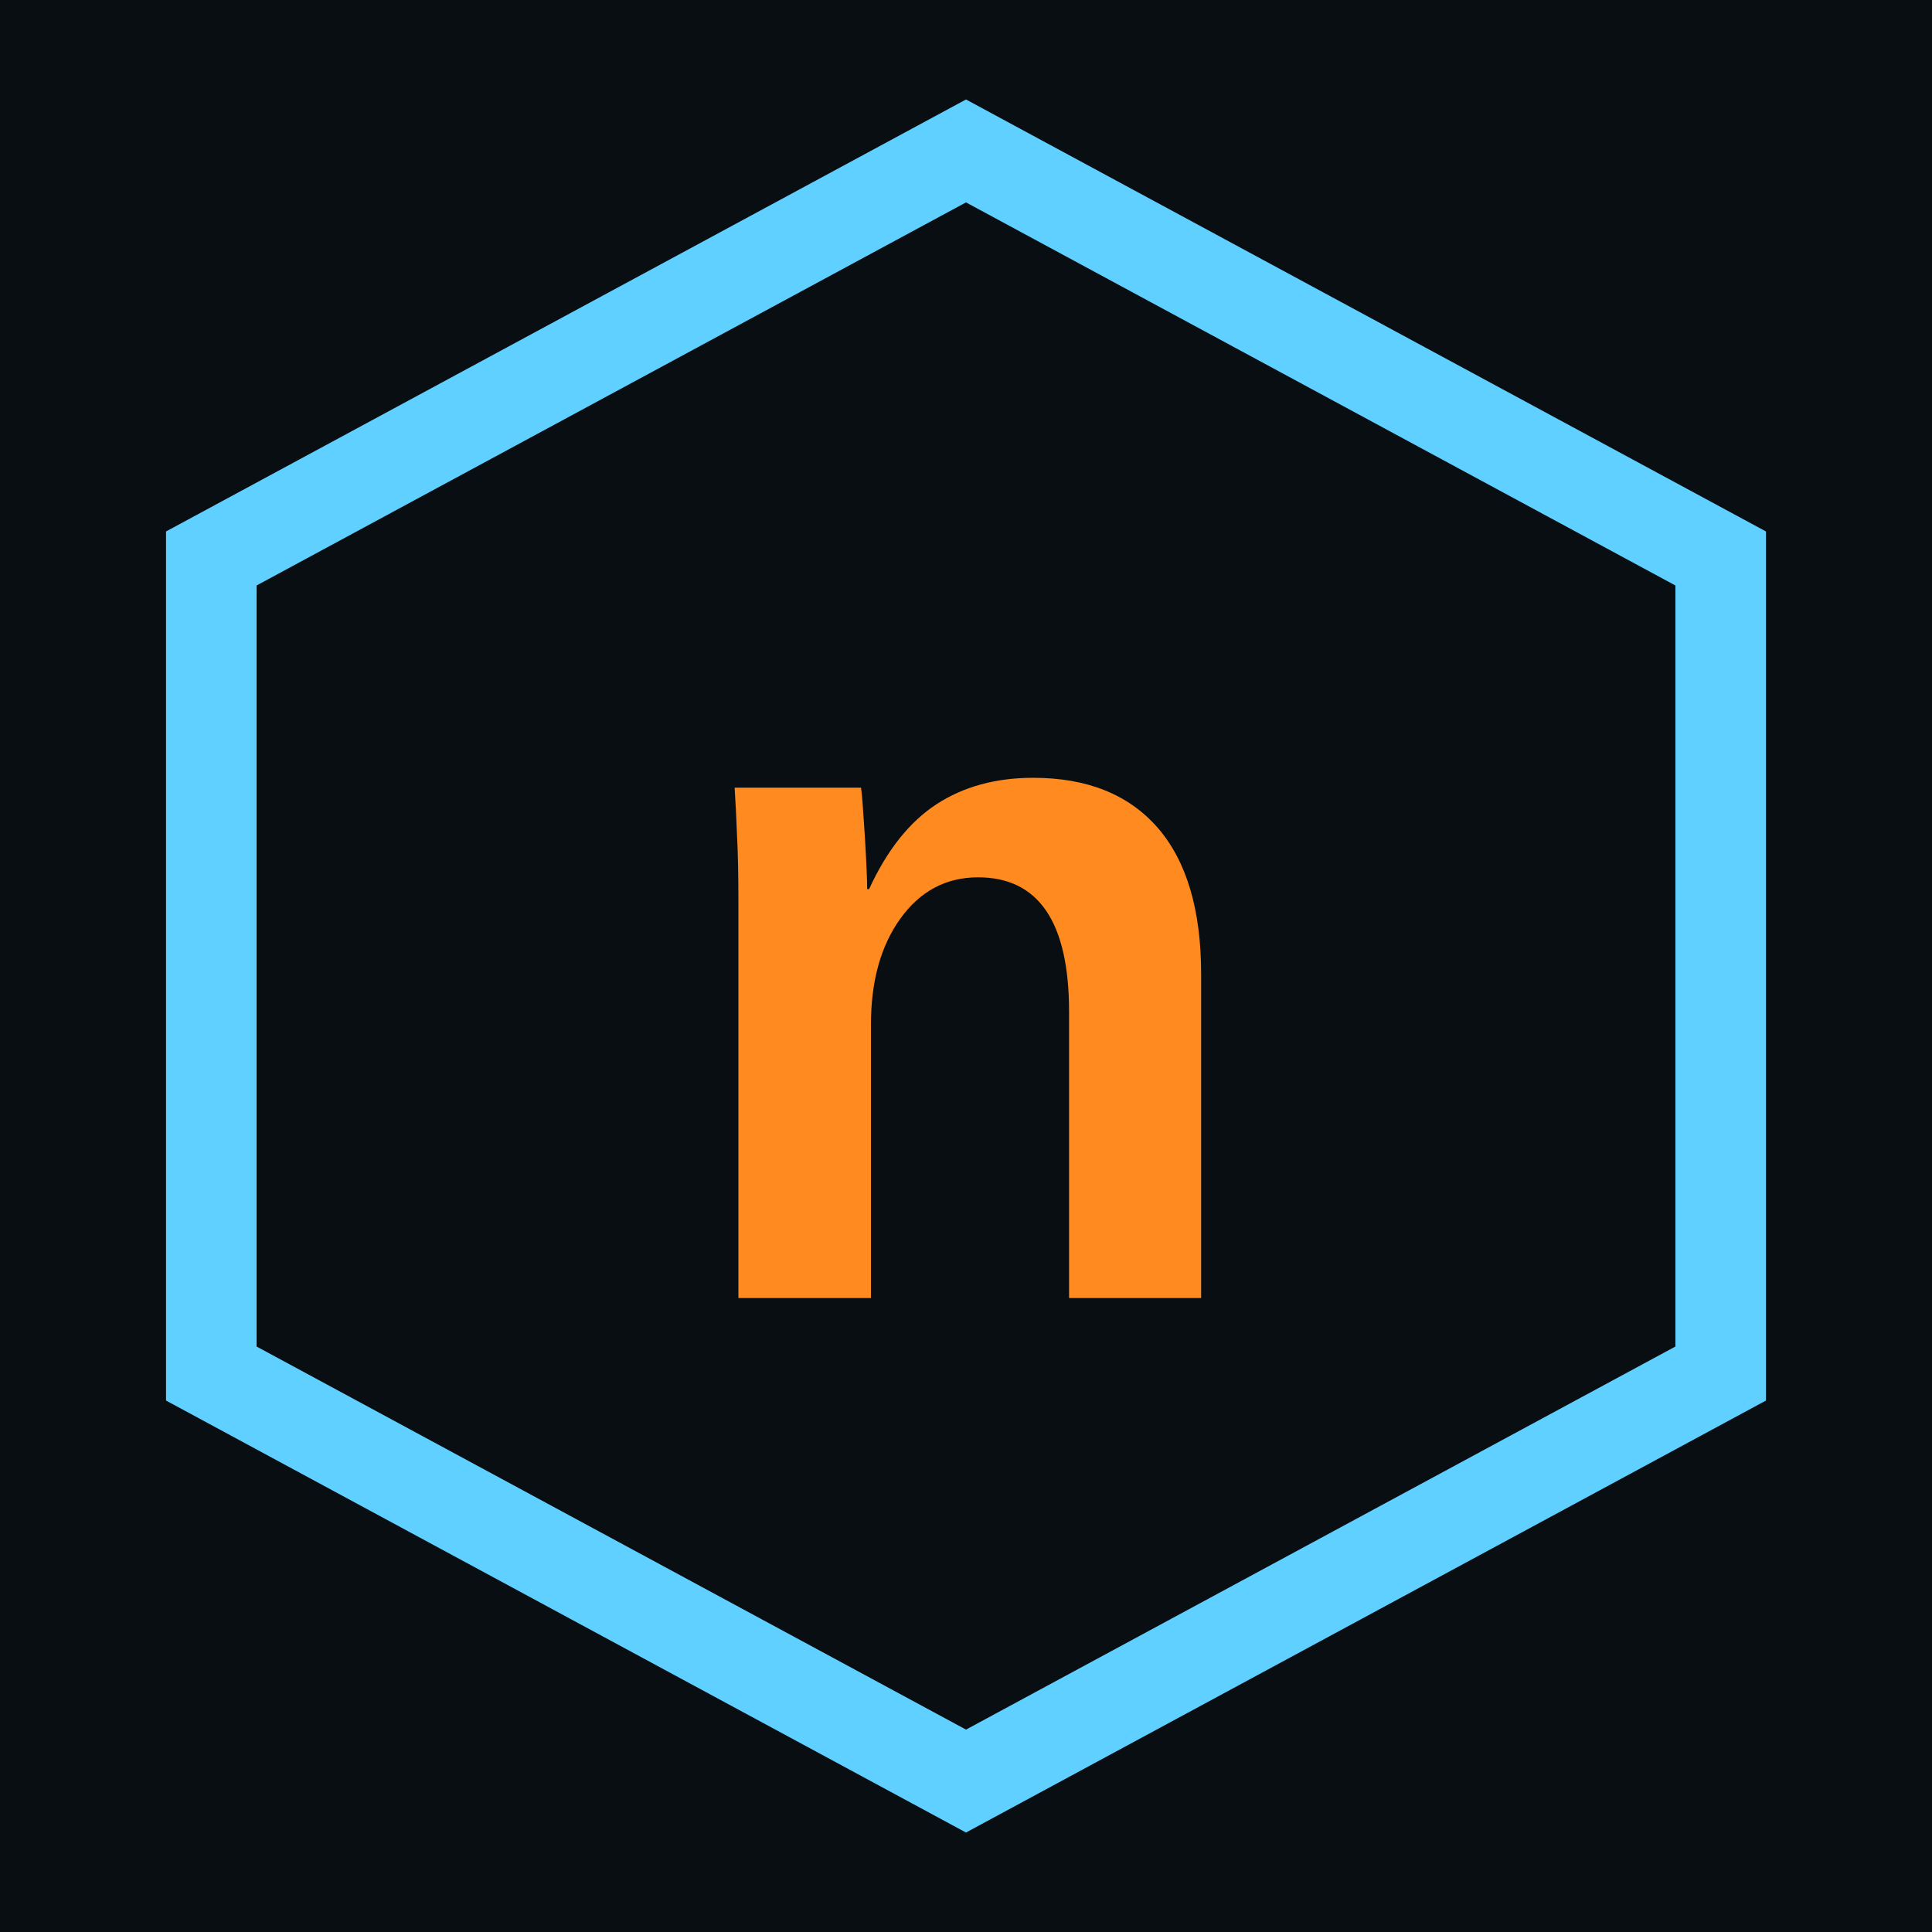
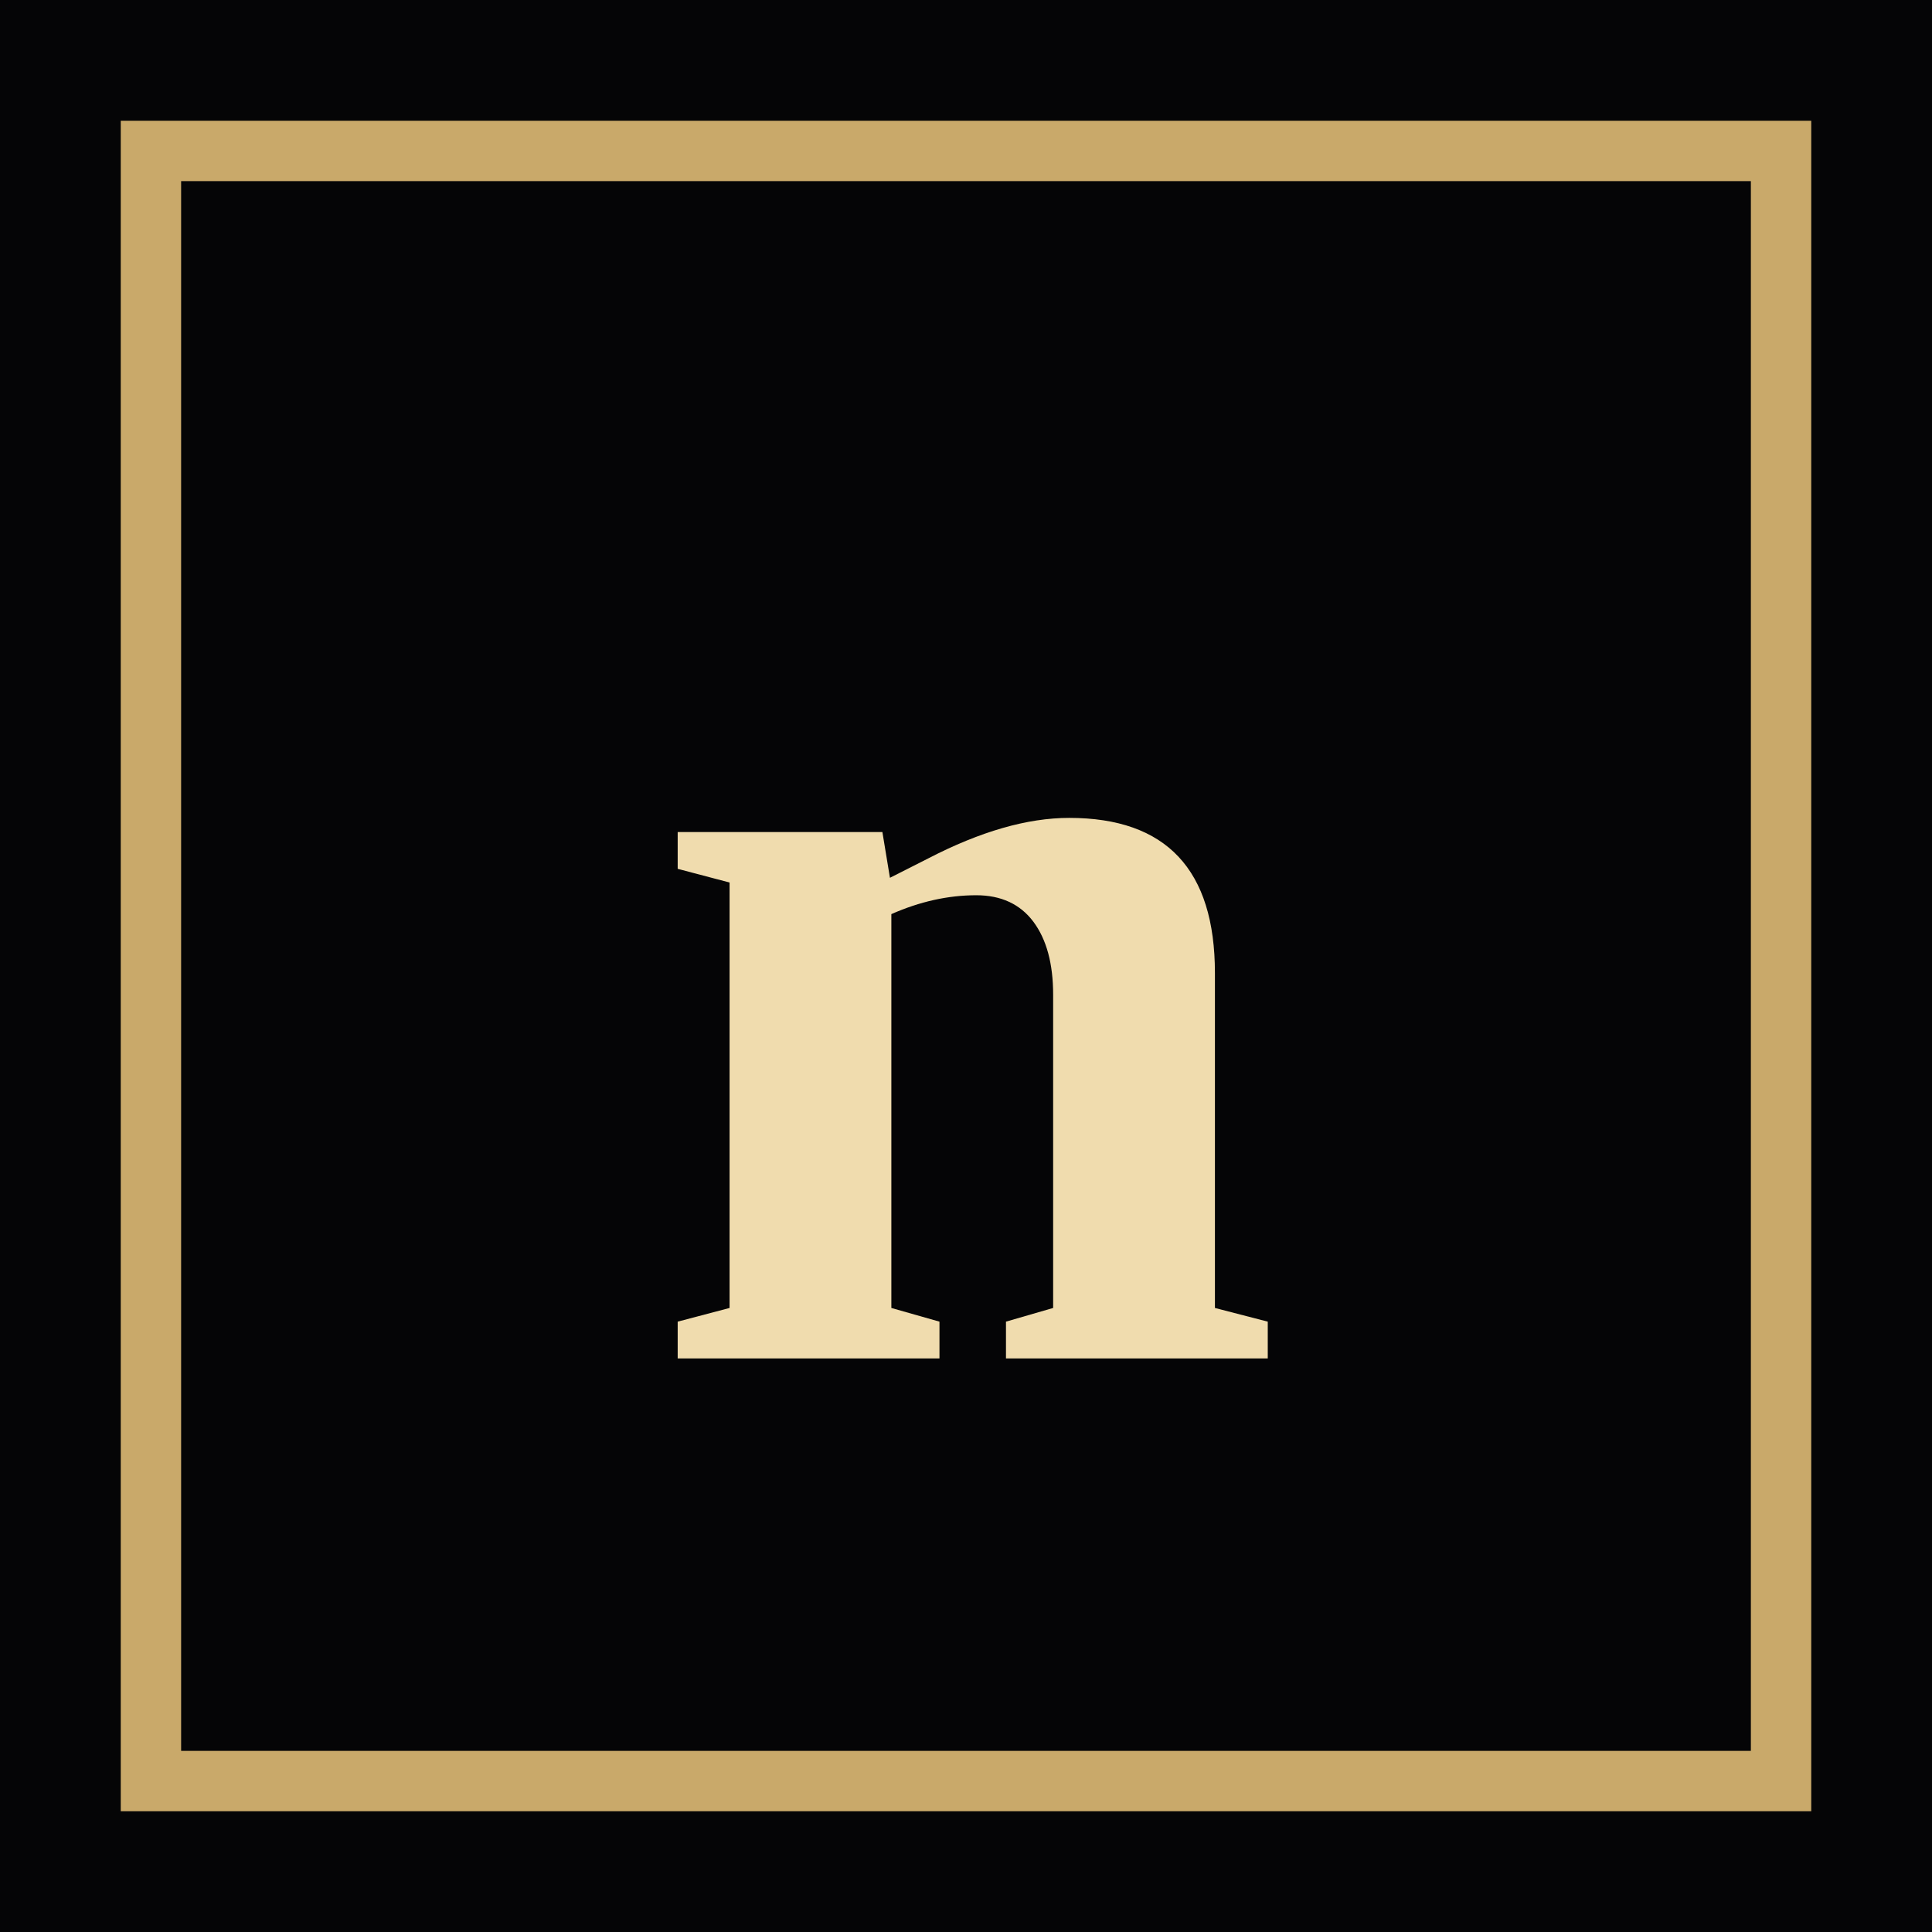
<svg xmlns="http://www.w3.org/2000/svg" viewBox="0 0 64 64">
-   <rect width="64" height="64" fill="#090e13" />
-   <polygon points="32,5 57,18.5 57,45.5 32,59 7,45.5 7,18.5" fill="none" stroke="#5fd0ff" stroke-width="3" />
-   <text x="32" y="43" text-anchor="middle" font-family="Arial Narrow,Arial,sans-serif" font-weight="700" font-size="32" fill="#ff8a1f">n</text>
+   <rect width="64" height="64" fill="#050506" />
+   <rect x="5" y="5" width="54" height="54" fill="none" stroke="#c9a96a" stroke-width="2" />
+   <text x="32" y="45" text-anchor="middle" font-family="Georgia,'Times New Roman',serif" font-weight="700" font-size="38" fill="#f0dcae">n</text>
</svg>
